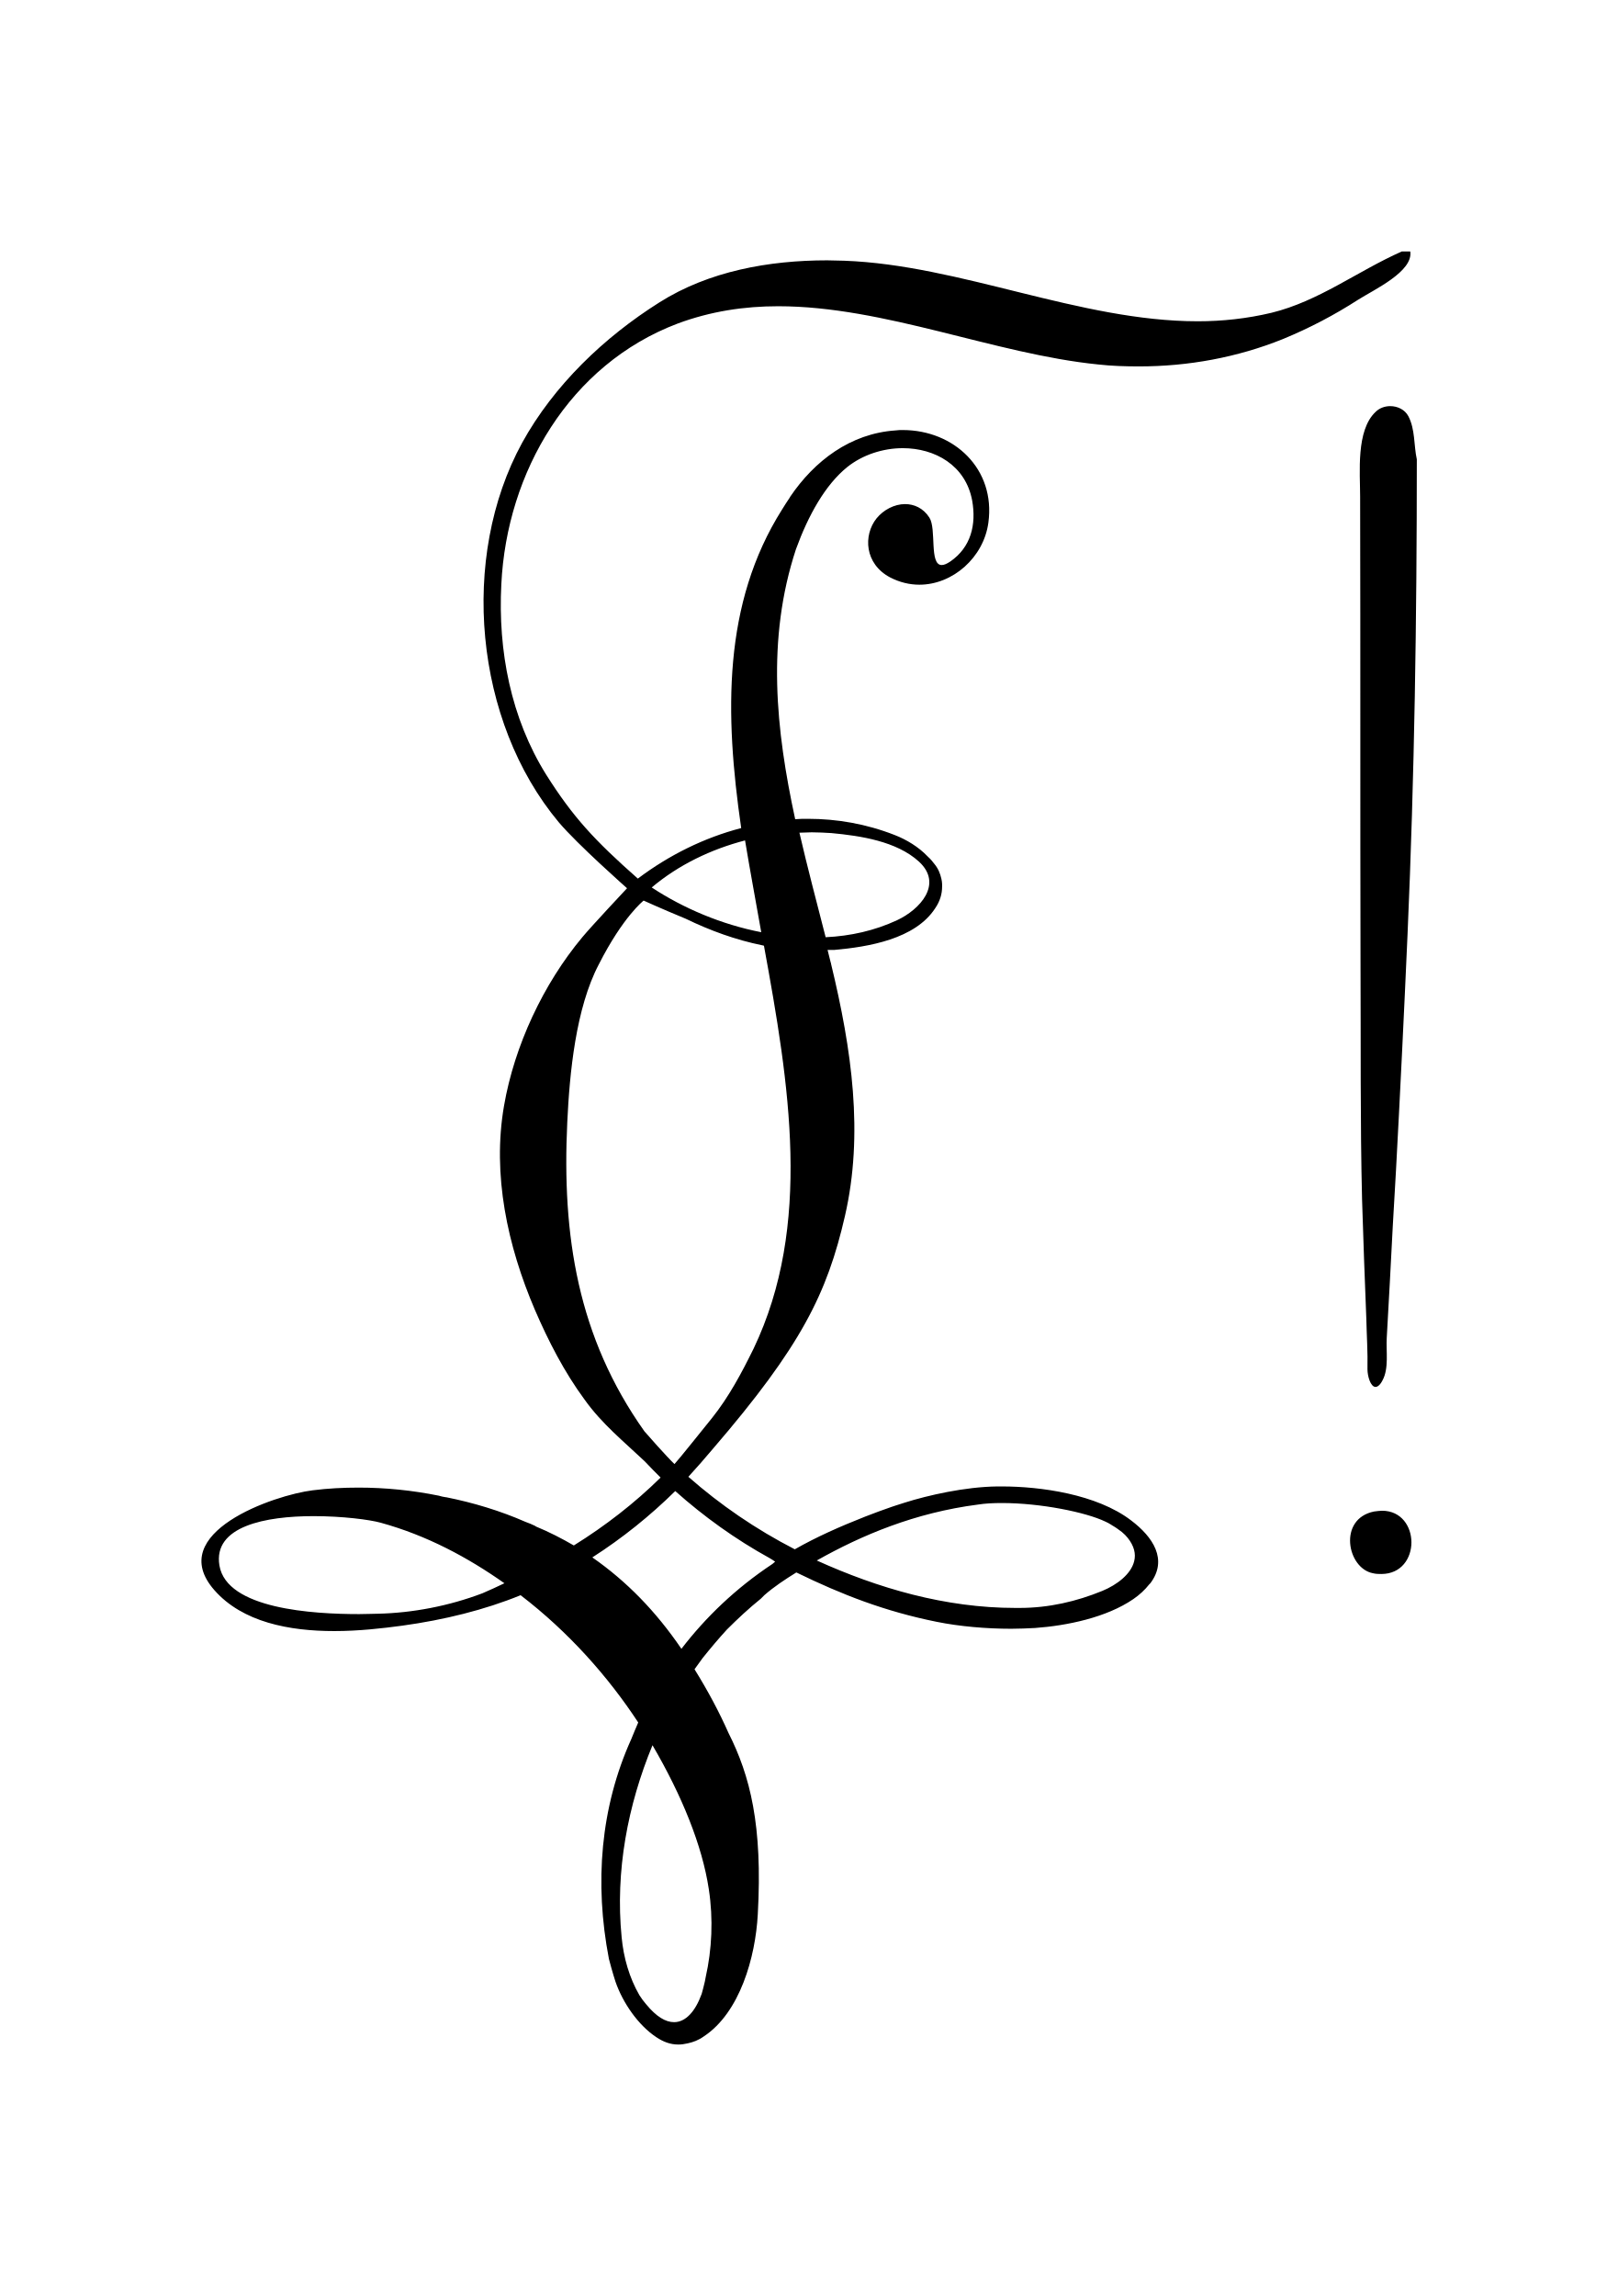
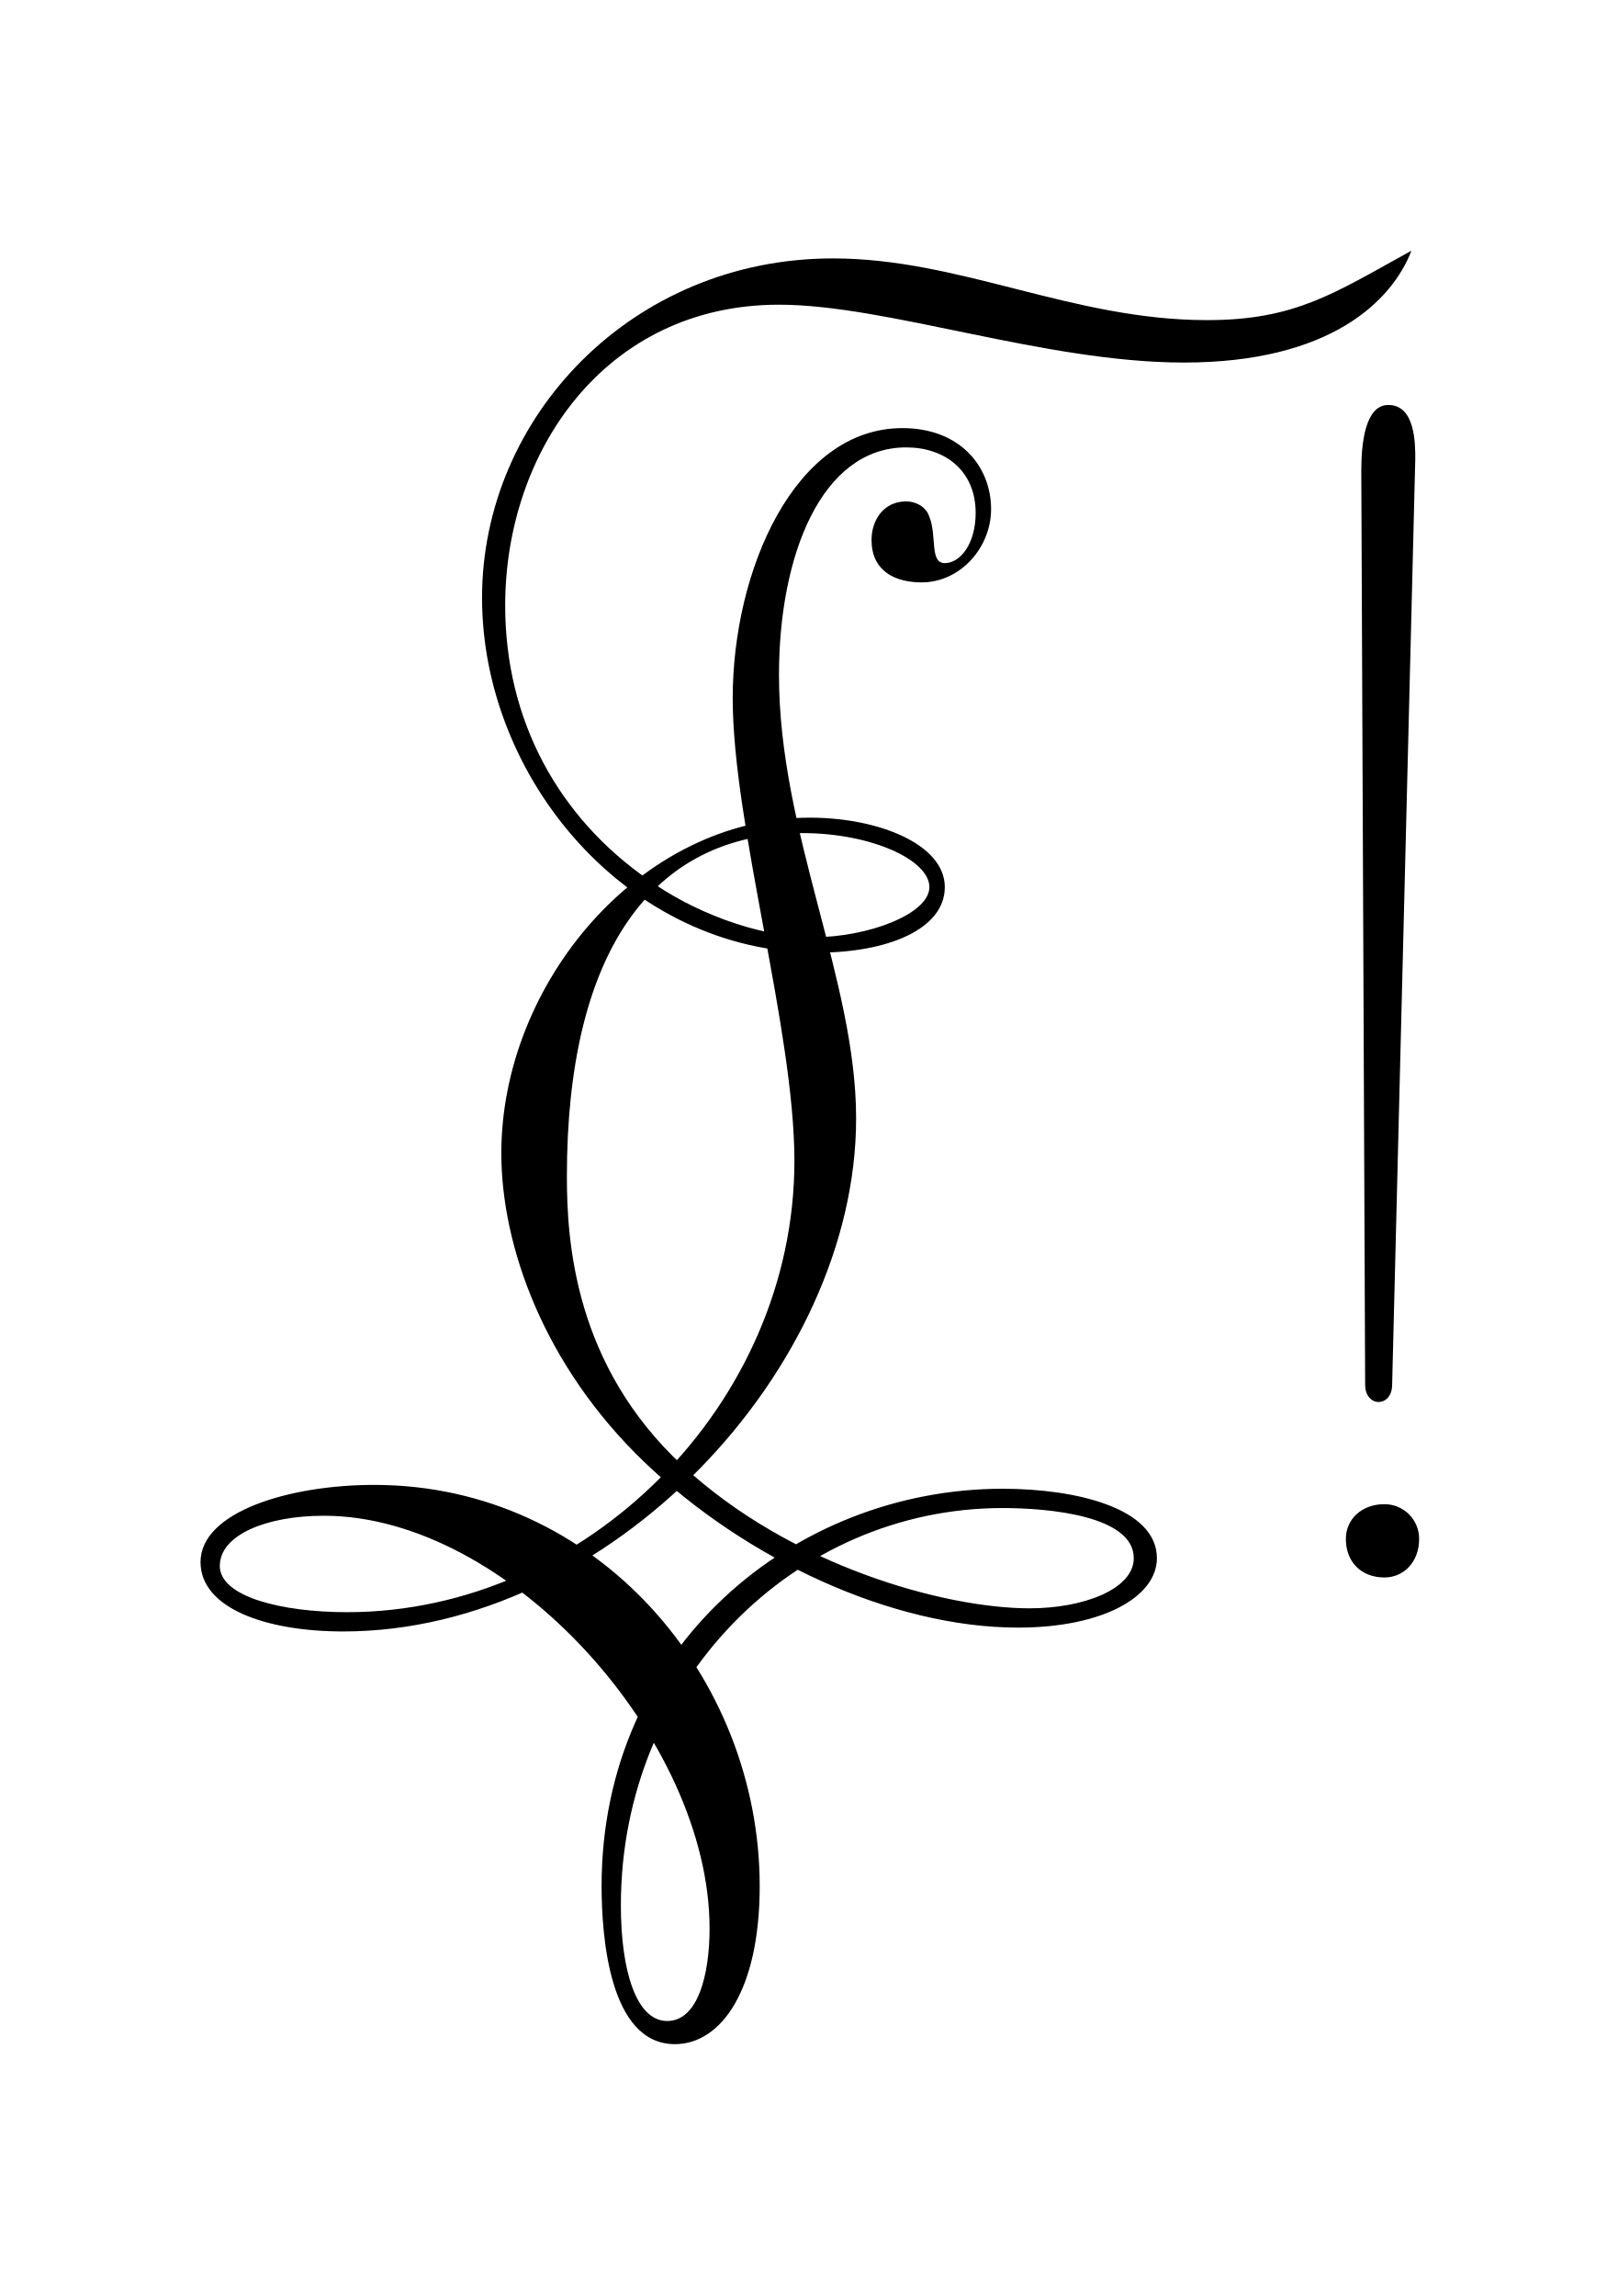
<svg xmlns="http://www.w3.org/2000/svg" version="1.1" x="0px" y="0px" viewBox="0 0 419.5 595.3" enable-background="new 0 0 419.5 595.3" xml:space="preserve">
-   <g>
-     <path d="M352.7,128.8c0.1,40.4,0,80.8,0.1,121.2c0.1,20.3-0.1,40.7,0.4,61c0.3,10.3,0.7,20.5,1.1,30.8   c0.1,4.4,0.4,8.8,0.3,13.2c0,1.8,0.8,4.6,2.1,4.6c0.5,0,1.2-0.5,1.8-1.7c1.7-3.1,0.9-7.6,1.1-11c0.3-4.8,0.5-9.6,0.8-14.4   c0.5-9.7,1-19.4,1.6-29.1c1.1-20.4,2.1-40.8,3-61.3c1.8-41,2.4-81.9,2.4-123c-0.8-3.6-0.4-7.8-2.2-11.2c-0.9-1.7-2.8-2.6-4.7-2.6   c-1.4,0-2.8,0.5-3.8,1.5C351.6,111.6,352.7,122.5,352.7,128.8 M356,407.9c0.8,0.2,1.5,0.2,2.2,0.2c5.2,0,7.8-4.1,7.8-8.2   c0-4.1-2.6-8.2-7.6-8.2c-0.6,0-1.3,0.1-2.1,0.2C346.9,393.8,349.3,406.6,356,407.9 M166.9,233.5c0,0,4.6,2.1,10.9,4.7   c6.4,3.1,13,5.5,19.9,6.9l0.4,0.1c6.6,36,12.6,72.5-2.7,104.5l0,0c-3.1,6.3-6.4,12.5-10.8,18c-2.2,2.7-8.4,10.5-9.7,11.9   c-2.1-2-7.2-7.8-7.8-8.5c-17.3-24.4-21.4-50.7-20-80.1c0.6-12.8,2.2-29.6,8.2-41C161.6,237.6,166.9,233.5,166.9,233.5 M175.1,386.6   c7.4,6.6,15.6,12.5,24.5,17.4c0.5,0.3,1,0.6,1.4,0.9l-0.7,0.6c-9.5,6.3-17.3,13.8-23.6,22c-6.6-9.7-14.2-17.5-23.1-23.7   C161.4,398.8,168.6,393,175.1,386.6 M169.2,452.5c7.6,13,12.9,26,14.6,37.3c1.2,7.8,0.8,15.7-0.8,22.8c-0.1,0.7-0.3,1.5-0.5,2.3   c-0.1,0.5-0.4,1.5-0.5,1.9l-0.1,0.3c-1.6,4.4-4.1,7.2-7.1,7.2c-2.2,0-4.6-1.4-7.3-4.7c-0.6-0.7-1.2-1.5-1.7-2.3   c-2.6-4.5-4.1-9.7-4.6-15C159.5,485.1,162.8,468,169.2,452.5 M197.4,241.7c-10.3-2-20.2-6.2-28.4-11.6c7-5.9,15.4-9.9,24.2-12.2   C194.5,225.8,196,233.7,197.4,241.7 M130.8,410.5c-1.9,0.9-3.8,1.8-5.7,2.6c-8.7,3.3-18.1,5.1-27.1,5.3c-1.3,0-2.9,0.1-4.9,0.1   c-11.9,0-34.3-1.3-36.2-12.6c-1.7-10.2,12-12.8,24.4-12.8c7.5,0,14.5,0.9,17.4,1.7C110.7,398.1,121.3,403.8,130.8,410.5    M211.8,404.6c11.7-6.6,25.5-12.4,41.8-14.5c1.9-0.3,4-0.4,6.2-0.4c10.1,0,21.8,2.4,26.8,4.8c0.5,0.2,1,0.5,1.5,0.8l0.3,0.2   c0.9,0.5,1.7,1.1,2.5,1.7c0.6,0.5,1.1,1,1.5,1.5c1.7,2.1,2.2,4.2,1.7,6.1c-0.8,3.3-4.4,6.1-8.3,7.7c-6.6,2.7-13.8,4.4-21.4,4.4   c-0.4,0-0.7,0-1.1,0C245.1,416.9,227.7,411.8,211.8,404.6 M207.3,215.9c1.1,0,2.1-0.1,3.2-0.1c1.7,0,3.4,0.1,5.1,0.2   c7.5,0.7,16.9,2.1,22.7,7.4c6.3,5.8,0.3,12.4-5.7,15.2c-5.8,2.7-12.1,4.1-18.5,4.4C211.8,234,209.4,225,207.3,215.9 M365.7,65.2   h-2.2c-11.5,5.1-21.5,12.9-33.8,15.9c-6.3,1.5-12.7,2.2-19.1,2.2c-30.6,0-61.5-14.6-91.7-15.7c-1.4,0-2.9-0.1-4.4-0.1   c-15.1,0-30.7,2.8-43.5,10.9c-14.3,9-27.4,21.5-35.6,36.4c-16.3,29.8-12.4,72.2,9.5,98.4c4.9,5.8,17.7,17.1,17.7,17.1   s-9.2,9.8-11.6,12.7c-10.1,12.1-17.6,28.1-20.3,43.7c-3.1,17.9,0.9,36.3,8,52.9c3.5,8.1,7.6,16.1,12.9,23.3   c4.5,6.3,10.1,10.8,15.6,16c1.3,1.4,2.7,2.8,4.1,4.2c-6.7,6.6-14.3,12.5-22.5,17.6c-3.1-1.8-6.4-3.5-9.8-4.9l-0.3-0.2   c-0.8-0.4-1.6-0.7-2.4-1c-6.6-2.9-13.6-5-20.6-6.4l-0.1,0c-0.6-0.1-1.2-0.2-1.8-0.4c-6.9-1.4-13.9-2.1-20.8-2.1   c-4,0-8,0.2-11.9,0.7c-9.9,1.2-38.6,11-25.5,25.9c7.3,8.3,19.4,10.6,31.1,10.6c6.3,0,12.4-0.7,17.6-1.4c10.9-1.5,21.4-4.1,30.7-7.9   c12.4,9.5,22.7,21.1,30.5,33c-0.6,1.4-1.2,2.8-1.8,4.3c-8,17.7-9.6,37.3-5.8,57c0,0.1,1.1,4.1,1.7,5.9c1.9,5.5,5.9,11.3,10.6,14.4   c1.8,1.2,3.6,1.9,5.7,1.9c0.8,0,1.5-0.1,2.4-0.3c1.4-0.3,2.8-0.8,4.2-1.8c9.4-6.2,13.4-20.6,14-31.6c1.3-23.2-2-36-7.6-47.1   c-2.3-5.2-5.2-10.7-8.8-16.5c0.7-1,1.4-1.9,2.1-2.9c2-2.5,4.1-5,6.3-7.4c2.8-2.8,5.7-5.5,8.8-8l0.9-0.9c2.5-2.2,5.4-4.1,8.3-5.9   c11.9,5.8,23,10.1,36.4,12.8c5.9,1.2,12.9,1.8,19.3,1.8c2.1,0,4.2-0.1,6.2-0.2c8.3-0.6,18.5-2.7,25.5-7.5c1.6-1.1,3-2.4,4.1-3.8   l0.3-0.3c4.6-6.1,0.7-12-5-16.3c-8.9-6.8-23.5-8.8-33.5-8.8c-0.4,0-0.8,0-1.2,0c-8.4,0.1-18,2.3-24,4.2c-0.8,0.3-1.7,0.5-2.5,0.8   l-0.9,0.3c-2.3,0.8-4.5,1.6-6.8,2.5c-6.6,2.6-12.7,5.3-18.3,8.5c-10.1-5.2-19.3-11.5-27.6-18.8c2.2-2.4,4.3-4.8,6.4-7.3   c22.9-26.6,29.6-40.3,34.2-60.3c4.9-21.3,1.8-43.1-3.6-65.4l0-0.1l-0.1-0.3c-0.3-1.1-0.5-2.1-0.8-3.2c0.6,0,1.1,0,1.7,0   c8.9-0.8,21-2.8,26.2-10.8c1.3-1.9,1.8-3.8,1.8-5.6l0-0.7c0-0.5-0.1-0.9-0.2-1.4c-0.3-1.3-0.8-2.6-1.8-3.8   c-0.5-0.6-0.9-1.2-1.6-1.8l-0.1-0.1l-0.1-0.1c-2.3-2.4-5.4-4.3-8.5-5.5c-7.4-2.9-15-4.2-22.5-4.2c-1.1,0-2.2,0-3.3,0.1   c-5-23.1-7.5-46.6,0.2-70c3.2-8.8,7.6-16.7,13.3-21.3c4-3.2,9.3-4.9,14.4-4.9c8.3,0,16.3,4.4,18,13.6c1.1,6.2-0.3,12.1-5.7,15.8   c-0.9,0.6-1.6,0.9-2.2,0.9c-3.3,0-1.3-9.4-3.2-12.3c-1.6-2.5-4-3.5-6.3-3.5c-2.8,0-5.6,1.5-7.4,3.7c-3.5,4.4-3.1,11.8,3.5,15.3   c2.5,1.3,5.1,1.9,7.6,1.9c8.7,0,16.7-7.1,17.9-16.1c1.9-13.9-8.9-24-22.2-24c-0.6,0-1.2,0-1.9,0.1c-11.7,0.8-21,7.9-27.3,17.2v0   l-0.1,0.2c-0.7,1-1.3,2-2,3.1c-15.4,24.4-14.9,52.9-10.6,82.6c-9.6,2.5-18.7,7-26.8,13.1c-11.2-9.9-16.8-15.9-23.8-27   c-9.1-14.6-12.5-32-11.6-49.3c1.4-29.1,17.7-57,45.7-67.6c8.6-3.2,17.3-4.5,26.1-4.5c27.6,0,56.1,12.4,83,15.1   c3.5,0.4,7.1,0.5,10.6,0.5c12.7,0,25.4-2.3,37.3-7.1c6.8-2.8,13.3-6.2,19.5-10.2C356.3,75.1,366.5,70.4,365.7,65.2" />
-   </g>
+   <path d="M354,359c0,6,7,6,7,0l6-240c0-4,0-14-7-14c-6,0-7,10-7,17L354,359z M359,409c5,0,9-4,9-10c0-5-4-9-9-9c-6,0-10,4-10,9 C349,405,353,409,359,409z M175,530c12,0,22-14,22-41c0-54-42-104-100-104c-22,0-45,7-45,20c0,12,17,18,37,18c69,0,133-68,133-133 c0-36-20-74-20-115c0-31,11-59,33-59c10,0,18,6,18,17c0,8-4,13-8,13s-2-7-4-12c-1-3-4-4-6-4c-6,0-9,5-9,10c0,8,6,11,13,11 c10,0,18-9,18-19c0-11-8-21-23-21c-28,0-44,37-44,70s16,86,16,120c0,63-54,117-116,117c-17,0-33-4-33-12s12-13,27-13 c48,0,100,58,100,107c0,12-3,24-11,24s-12-13-12-30c0-58,45-103,99-103c12,0,34,2,34,13c0,8-13,13-27,13c-22,0-62-11-90-37 s-30-58-30-75c0-58,22-89,61-89c18,0,33,7,33,14s-16,13-30,13c-15,0-32-7-43-15c-23-16-37-41-37-71c0-40,26-78,71-78 c28,0,69,15,105,15c38,0,54-16,59-29c-20,11-30,18-53,18c-35,0-64-16-97-16c-52,0-91,41-91,88s38,92,87,92c18,0,33-6,33-17 s-17-18-35-18c-44,0-80,43-80,87c0,24,11,55,37,80s64,43,97,43c22,0,36-8,36-18c0-13-21-18-40-18c-54,0-104,41-104,103 C156,502,158,530,175,530z" />
</svg>
